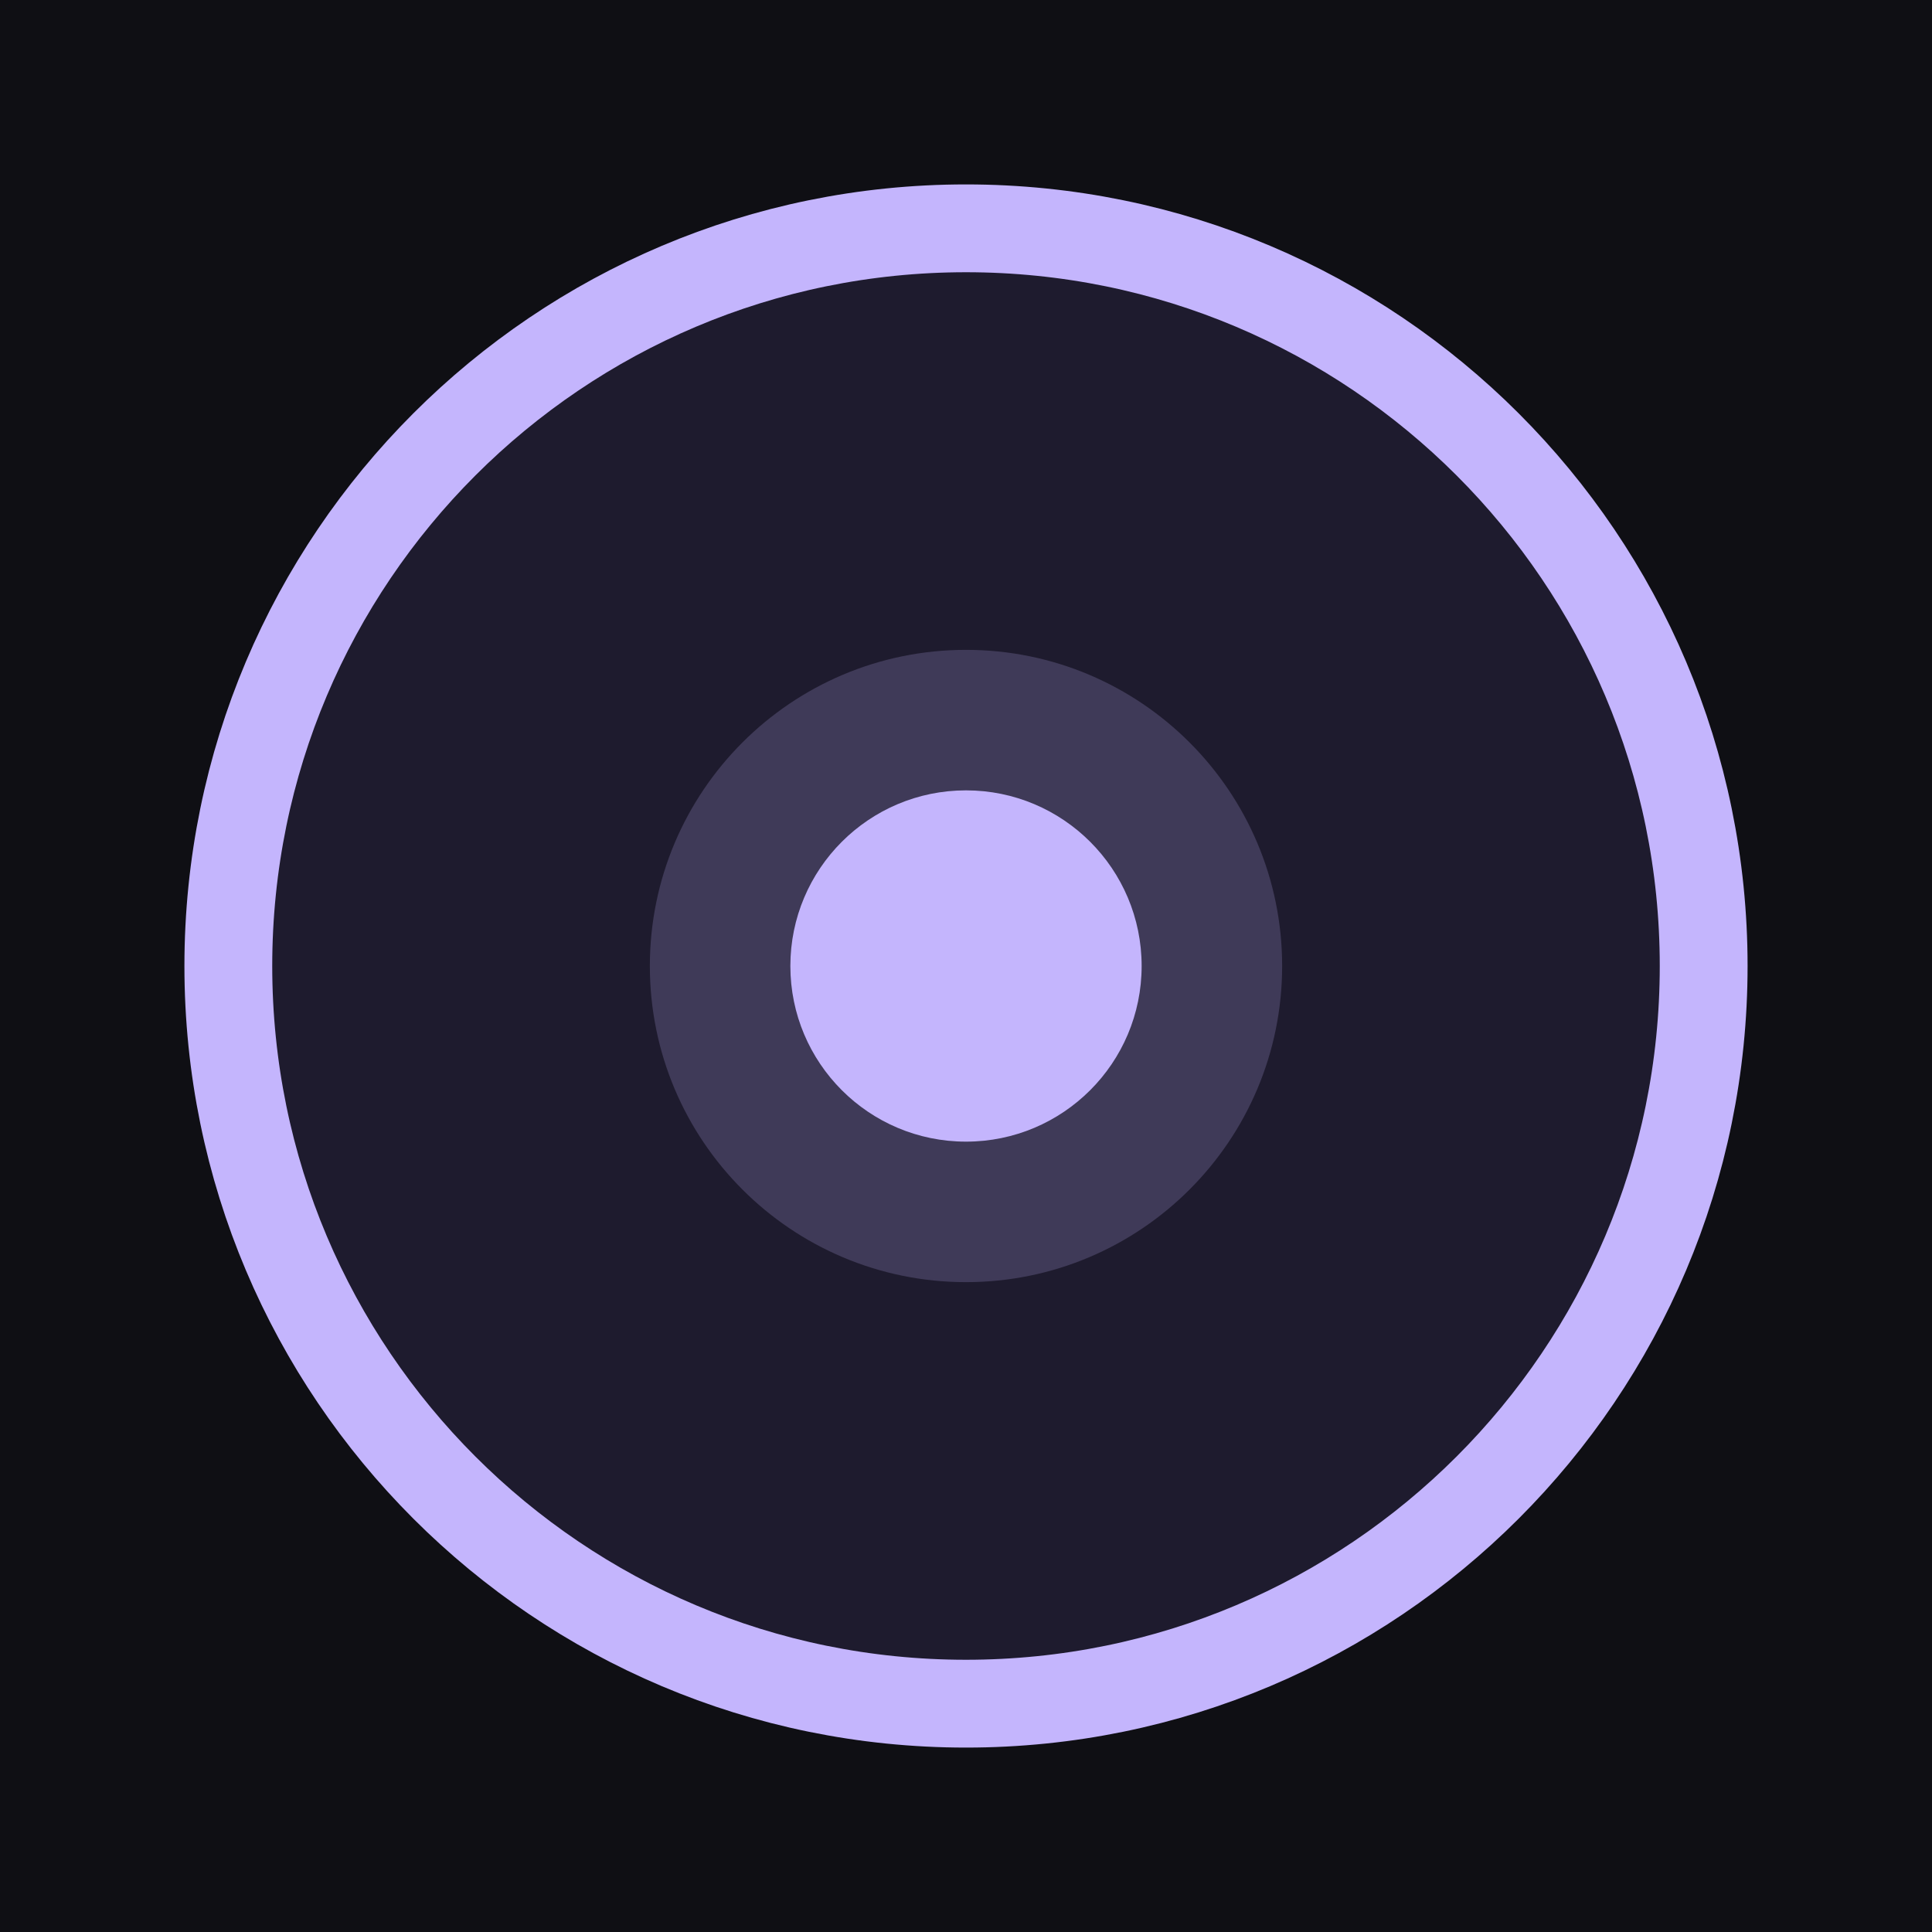
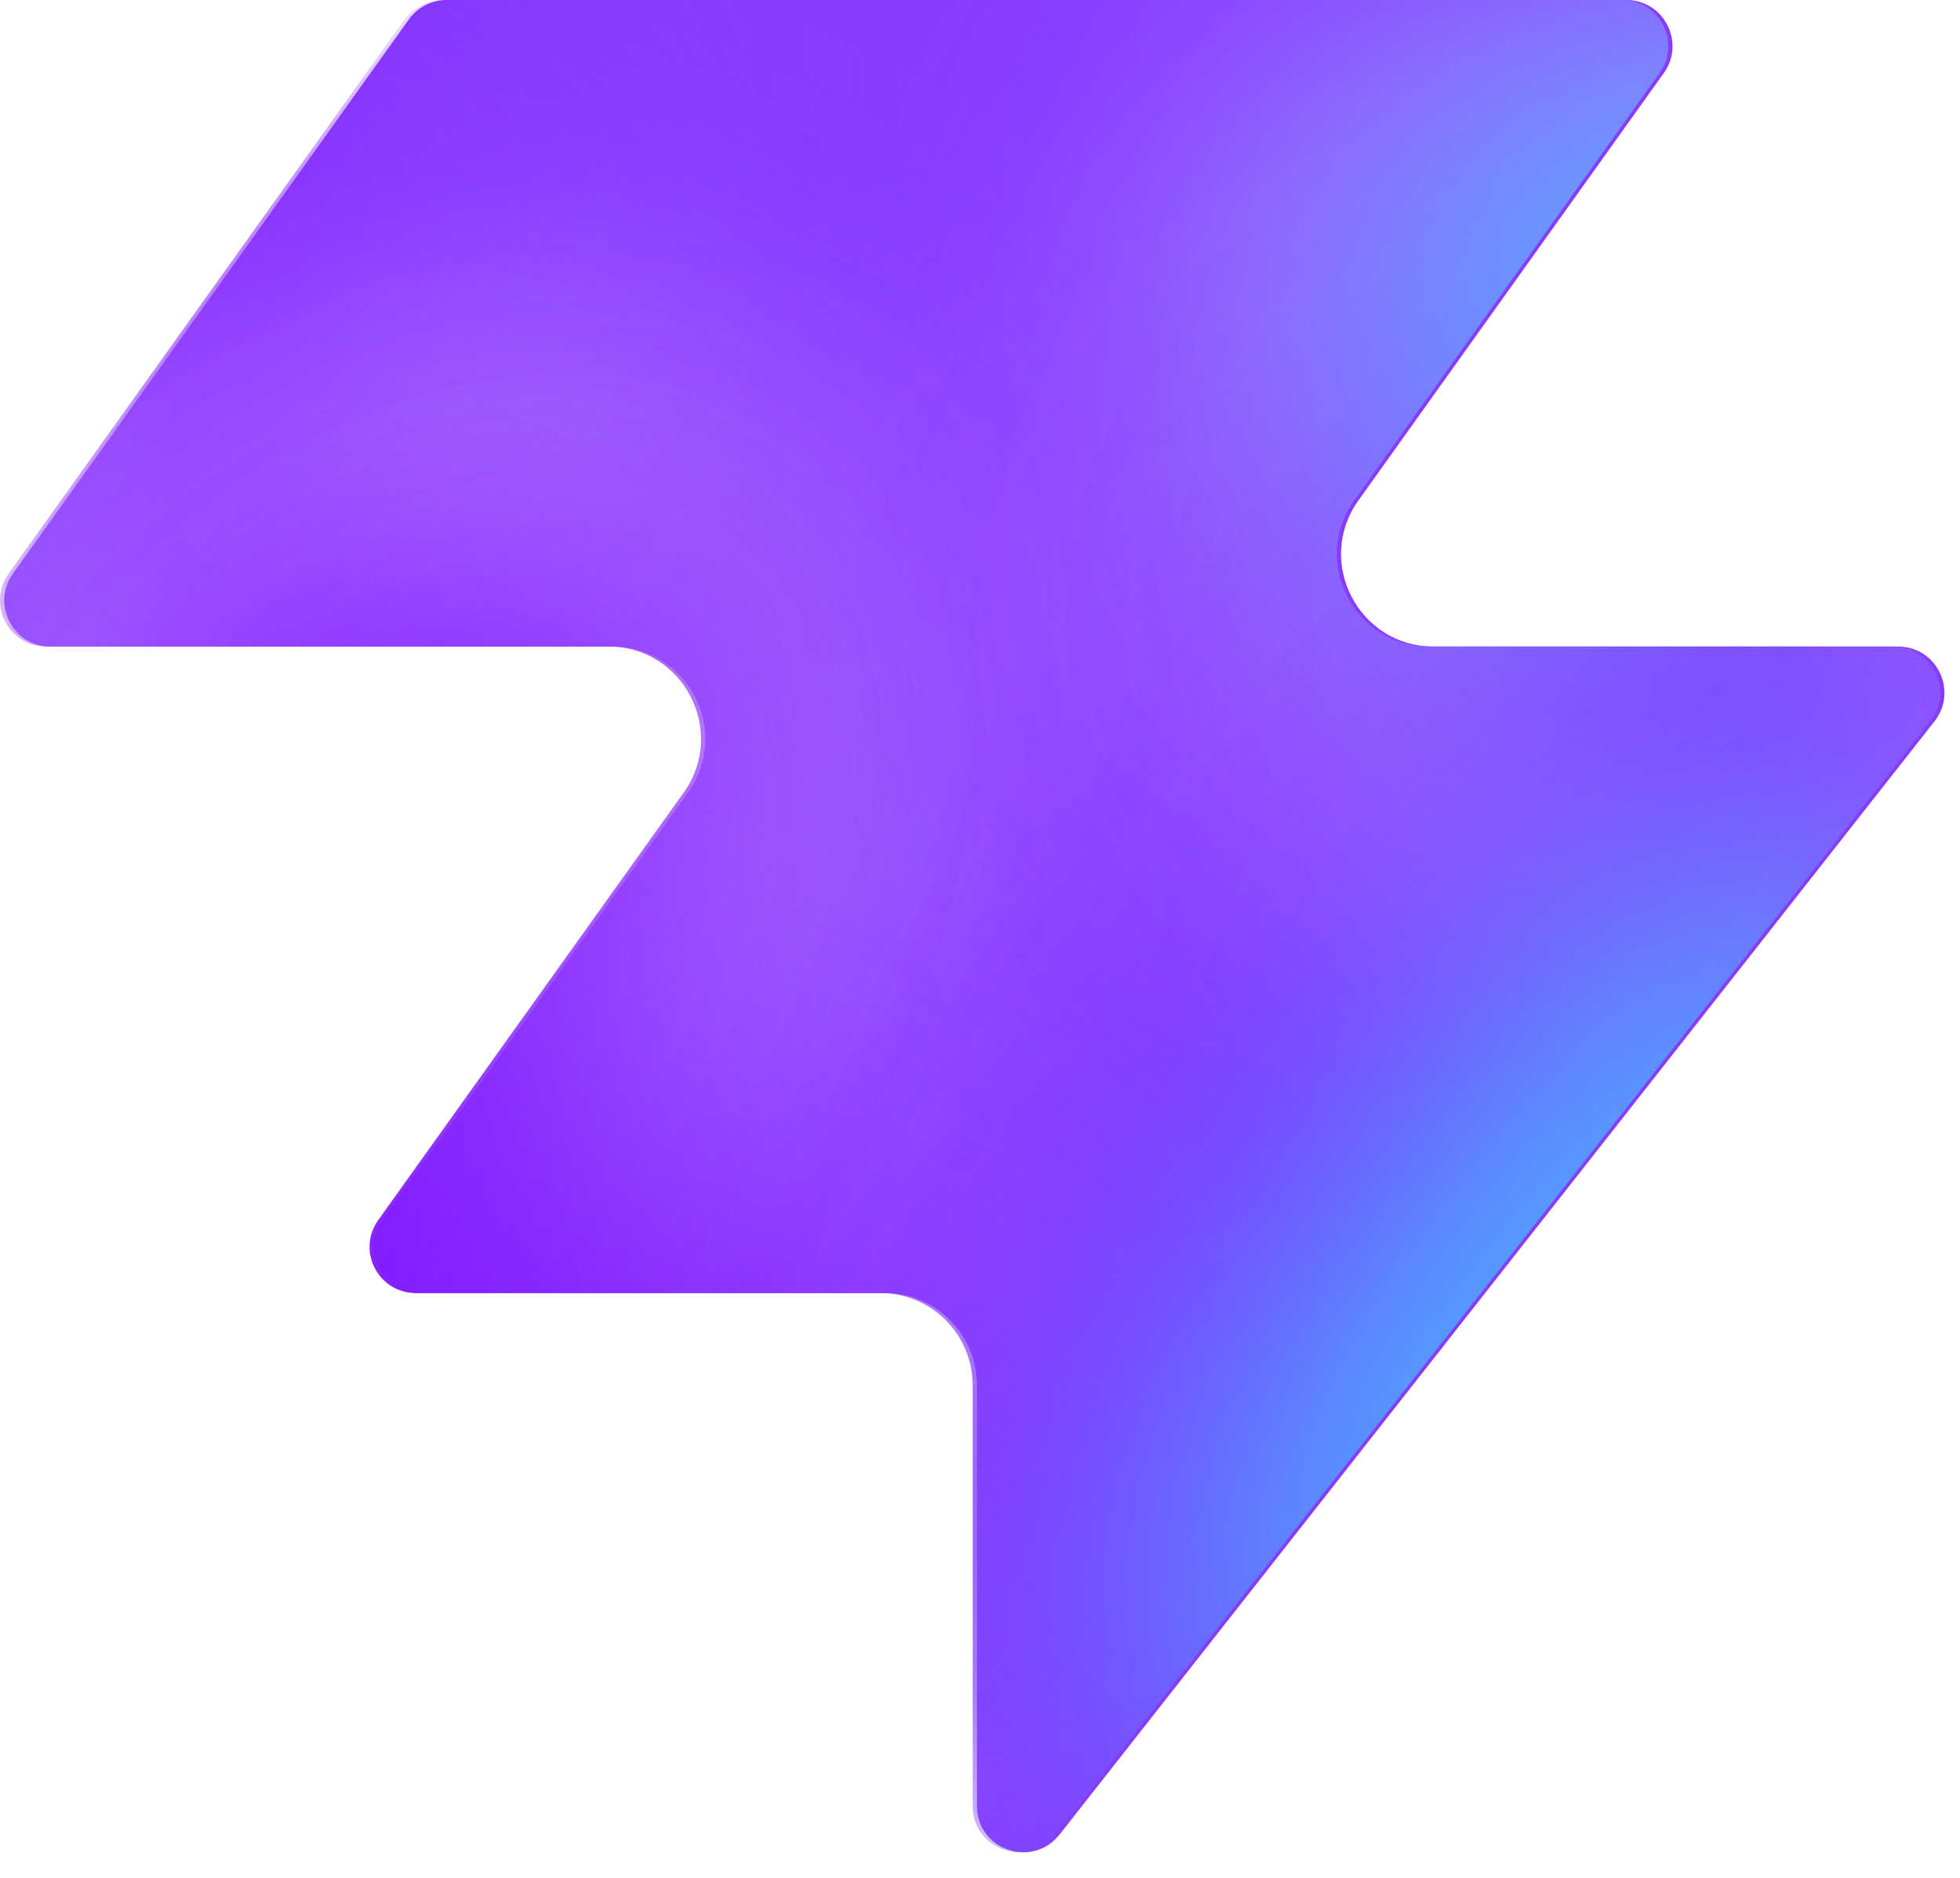
- <svg xmlns="http://www.w3.org/2000/svg" viewBox="195 155 110 110">
+ <svg xmlns="http://www.w3.org/2000/svg" width="48" height="46" fill="none" viewBox="0 0 48 46">
+   <path fill="#863bff" d="M25.946 44.938c-.664.845-2.021.375-2.021-.698V33.937a2.26 2.26 0 0 0-2.262-2.262H10.287c-.92 0-1.456-1.04-.92-1.788l7.48-10.471c1.07-1.497 0-3.578-1.842-3.578H1.237c-.92 0-1.456-1.04-.92-1.788L10.013.474c.214-.297.556-.474.92-.474h28.894c.92 0 1.456 1.04.92 1.788l-7.48 10.471c-1.07 1.498 0 3.579 1.842 3.579h11.377c.943 0 1.473 1.088.89 1.83L25.947 44.94z" style="fill:#863bff;fill:color(display-p3 .525 .23 1);fill-opacity:1" />
+   <mask id="a" width="48" height="46" x="0" y="0" maskUnits="userSpaceOnUse" style="mask-type:alpha">
+     <path fill="#000" d="M25.842 44.938c-.664.844-2.021.375-2.021-.698V33.937a2.26 2.26 0 0 0-2.262-2.262H10.183c-.92 0-1.456-1.04-.92-1.788l7.48-10.471c1.07-1.498 0-3.579-1.842-3.579H1.133c-.92 0-1.456-1.04-.92-1.787L9.91.473c.214-.297.556-.474.92-.474h28.894c.92 0 1.456 1.04.92 1.788l-7.48 10.471c-1.07 1.498 0 3.578 1.842 3.578h11.377c.943 0 1.473 1.088.89 1.832L25.843 44.94z" style="fill:#000;fill-opacity:1" />
+   </mask>
+   <g mask="url(#a)">
+     <g filter="url(#b)">
+       <ellipse cx="5.508" cy="14.704" fill="#ede6ff" rx="5.508" ry="14.704" style="fill:#ede6ff;fill:color(display-p3 .927 .903 1);fill-opacity:1" transform="matrix(.00324 1 1 -.00324 -4.47 31.516)" />
+     </g>
+     <g filter="url(#c)">
+       <ellipse cx="10.399" cy="29.851" fill="#ede6ff" rx="10.399" ry="29.851" style="fill:#ede6ff;fill:color(display-p3 .927 .903 1);fill-opacity:1" transform="matrix(.00324 1 1 -.00324 -39.328 7.883)" />
+     </g>
+     <g filter="url(#d)">
+       <ellipse cx="5.508" cy="30.487" fill="#7e14ff" rx="5.508" ry="30.487" style="fill:#7e14ff;fill:color(display-p3 .492 .077 1);fill-opacity:1" transform="rotate(89.814 -25.913 -14.639)scale(1 -1)" />
+     </g>
+     <g filter="url(#e)">
+       <ellipse cx="5.508" cy="30.599" fill="#7e14ff" rx="5.508" ry="30.599" style="fill:#7e14ff;fill:color(display-p3 .492 .077 1);fill-opacity:1" transform="rotate(89.814 -32.644 -3.334)scale(1 -1)" />
+     </g>
+     <g filter="url(#f)">
+       <ellipse cx="5.508" cy="30.599" fill="#7e14ff" rx="5.508" ry="30.599" style="fill:#7e14ff;fill:color(display-p3 .492 .077 1);fill-opacity:1" transform="matrix(.00324 1 1 -.00324 -34.34 30.47)" />
+     </g>
+     <g filter="url(#g)">
+       <ellipse cx="14.072" cy="22.078" fill="#ede6ff" rx="14.072" ry="22.078" style="fill:#ede6ff;fill:color(display-p3 .927 .903 1);fill-opacity:1" transform="rotate(93.35 24.506 48.493)scale(-1 1)" />
+     </g>
+     <g filter="url(#h)">
+       <ellipse cx="3.47" cy="21.501" fill="#7e14ff" rx="3.47" ry="21.501" style="fill:#7e14ff;fill:color(display-p3 .492 .077 1);fill-opacity:1" transform="rotate(89.009 28.708 47.59)scale(-1 1)" />
+     </g>
+     <g filter="url(#i)">
+       <ellipse cx="3.47" cy="21.501" fill="#7e14ff" rx="3.47" ry="21.501" style="fill:#7e14ff;fill:color(display-p3 .492 .077 1);fill-opacity:1" transform="rotate(89.009 28.708 47.59)scale(-1 1)" />
+     </g>
+     <g filter="url(#j)">
+       <ellipse cx=".387" cy="8.972" fill="#7e14ff" rx="4.407" ry="29.108" style="fill:#7e14ff;fill:color(display-p3 .492 .077 1);fill-opacity:1" transform="rotate(39.51 .387 8.972)" />
+     </g>
+     <g filter="url(#k)">
+       <ellipse cx="47.523" cy="-6.092" fill="#7e14ff" rx="4.407" ry="29.108" style="fill:#7e14ff;fill:color(display-p3 .492 .077 1);fill-opacity:1" transform="rotate(37.892 47.523 -6.092)" />
+     </g>
+     <g filter="url(#l)">
+       <ellipse cx="41.412" cy="6.333" fill="#47bfff" rx="5.971" ry="9.665" style="fill:#47bfff;fill:color(display-p3 .28 .748 1);fill-opacity:1" transform="rotate(37.892 41.412 6.333)" />
+     </g>
+     <g filter="url(#m)">
+       <ellipse cx="-1.879" cy="38.332" fill="#7e14ff" rx="4.407" ry="29.108" style="fill:#7e14ff;fill:color(display-p3 .492 .077 1);fill-opacity:1" transform="rotate(37.892 -1.88 38.332)" />
+     </g>
+     <g filter="url(#n)">
+       <ellipse cx="-1.879" cy="38.332" fill="#7e14ff" rx="4.407" ry="29.108" style="fill:#7e14ff;fill:color(display-p3 .492 .077 1);fill-opacity:1" transform="rotate(37.892 -1.88 38.332)" />
+     </g>
+     <g filter="url(#o)">
+       <ellipse cx="35.651" cy="29.907" fill="#7e14ff" rx="4.407" ry="29.108" style="fill:#7e14ff;fill:color(display-p3 .492 .077 1);fill-opacity:1" transform="rotate(37.892 35.651 29.907)" />
+     </g>
+     <g filter="url(#p)">
+       <ellipse cx="38.418" cy="32.4" fill="#47bfff" rx="5.971" ry="15.297" style="fill:#47bfff;fill:color(display-p3 .28 .748 1);fill-opacity:1" transform="rotate(37.892 38.418 32.4)" />
+     </g>
+   </g>
  <defs>
-     <clipPath id="rounded">
-       <rect width="500" height="510" rx="60" ry="60" />
-     </clipPath>
+     <filter id="b" width="60.045" height="41.654" x="-19.77" y="16.149" color-interpolation-filters="sRGB" filterUnits="userSpaceOnUse">
+       <feFlood flood-opacity="0" result="BackgroundImageFix" />
+       <feBlend in="SourceGraphic" in2="BackgroundImageFix" result="shape" />
+       <feGaussianBlur result="effect1_foregroundBlur_2002_17158" stdDeviation="7.659" />
+     </filter>
+     <filter id="c" width="90.34" height="51.437" x="-54.613" y="-7.533" color-interpolation-filters="sRGB" filterUnits="userSpaceOnUse">
+       <feFlood flood-opacity="0" result="BackgroundImageFix" />
+       <feBlend in="SourceGraphic" in2="BackgroundImageFix" result="shape" />
+       <feGaussianBlur result="effect1_foregroundBlur_2002_17158" stdDeviation="7.659" />
+     </filter>
+     <filter id="d" width="79.355" height="29.4" x="-49.64" y="2.03" color-interpolation-filters="sRGB" filterUnits="userSpaceOnUse">
+       <feFlood flood-opacity="0" result="BackgroundImageFix" />
+       <feBlend in="SourceGraphic" in2="BackgroundImageFix" result="shape" />
+       <feGaussianBlur result="effect1_foregroundBlur_2002_17158" stdDeviation="4.596" />
+     </filter>
+     <filter id="e" width="79.579" height="29.4" x="-45.045" y="20.029" color-interpolation-filters="sRGB" filterUnits="userSpaceOnUse">
+       <feFlood flood-opacity="0" result="BackgroundImageFix" />
+       <feBlend in="SourceGraphic" in2="BackgroundImageFix" result="shape" />
+       <feGaussianBlur result="effect1_foregroundBlur_2002_17158" stdDeviation="4.596" />
+     </filter>
+     <filter id="f" width="79.579" height="29.4" x="-43.513" y="21.178" color-interpolation-filters="sRGB" filterUnits="userSpaceOnUse">
+       <feFlood flood-opacity="0" result="BackgroundImageFix" />
+       <feBlend in="SourceGraphic" in2="BackgroundImageFix" result="shape" />
+       <feGaussianBlur result="effect1_foregroundBlur_2002_17158" stdDeviation="4.596" />
+     </filter>
+     <filter id="g" width="74.749" height="58.852" x="15.756" y="-17.901" color-interpolation-filters="sRGB" filterUnits="userSpaceOnUse">
+       <feFlood flood-opacity="0" result="BackgroundImageFix" />
+       <feBlend in="SourceGraphic" in2="BackgroundImageFix" result="shape" />
+       <feGaussianBlur result="effect1_foregroundBlur_2002_17158" stdDeviation="7.659" />
+     </filter>
+     <filter id="h" width="61.377" height="25.362" x="23.548" y="2.284" color-interpolation-filters="sRGB" filterUnits="userSpaceOnUse">
+       <feFlood flood-opacity="0" result="BackgroundImageFix" />
+       <feBlend in="SourceGraphic" in2="BackgroundImageFix" result="shape" />
+       <feGaussianBlur result="effect1_foregroundBlur_2002_17158" stdDeviation="4.596" />
+     </filter>
+     <filter id="i" width="61.377" height="25.362" x="23.548" y="2.284" color-interpolation-filters="sRGB" filterUnits="userSpaceOnUse">
+       <feFlood flood-opacity="0" result="BackgroundImageFix" />
+       <feBlend in="SourceGraphic" in2="BackgroundImageFix" result="shape" />
+       <feGaussianBlur result="effect1_foregroundBlur_2002_17158" stdDeviation="4.596" />
+     </filter>
+     <filter id="j" width="56.045" height="63.649" x="-27.636" y="-22.853" color-interpolation-filters="sRGB" filterUnits="userSpaceOnUse">
+       <feFlood flood-opacity="0" result="BackgroundImageFix" />
+       <feBlend in="SourceGraphic" in2="BackgroundImageFix" result="shape" />
+       <feGaussianBlur result="effect1_foregroundBlur_2002_17158" stdDeviation="4.596" />
+     </filter>
+     <filter id="k" width="54.814" height="64.646" x="20.116" y="-38.415" color-interpolation-filters="sRGB" filterUnits="userSpaceOnUse">
+       <feFlood flood-opacity="0" result="BackgroundImageFix" />
+       <feBlend in="SourceGraphic" in2="BackgroundImageFix" result="shape" />
+       <feGaussianBlur result="effect1_foregroundBlur_2002_17158" stdDeviation="4.596" />
+     </filter>
+     <filter id="l" width="33.541" height="35.313" x="24.641" y="-11.323" color-interpolation-filters="sRGB" filterUnits="userSpaceOnUse">
+       <feFlood flood-opacity="0" result="BackgroundImageFix" />
+       <feBlend in="SourceGraphic" in2="BackgroundImageFix" result="shape" />
+       <feGaussianBlur result="effect1_foregroundBlur_2002_17158" stdDeviation="4.596" />
+     </filter>
+     <filter id="m" width="54.814" height="64.646" x="-29.286" y="6.009" color-interpolation-filters="sRGB" filterUnits="userSpaceOnUse">
+       <feFlood flood-opacity="0" result="BackgroundImageFix" />
+       <feBlend in="SourceGraphic" in2="BackgroundImageFix" result="shape" />
+       <feGaussianBlur result="effect1_foregroundBlur_2002_17158" stdDeviation="4.596" />
+     </filter>
+     <filter id="n" width="54.814" height="64.646" x="-29.286" y="6.009" color-interpolation-filters="sRGB" filterUnits="userSpaceOnUse">
+       <feFlood flood-opacity="0" result="BackgroundImageFix" />
+       <feBlend in="SourceGraphic" in2="BackgroundImageFix" result="shape" />
+       <feGaussianBlur result="effect1_foregroundBlur_2002_17158" stdDeviation="4.596" />
+     </filter>
+     <filter id="o" width="54.814" height="64.646" x="8.244" y="-2.416" color-interpolation-filters="sRGB" filterUnits="userSpaceOnUse">
+       <feFlood flood-opacity="0" result="BackgroundImageFix" />
+       <feBlend in="SourceGraphic" in2="BackgroundImageFix" result="shape" />
+       <feGaussianBlur result="effect1_foregroundBlur_2002_17158" stdDeviation="4.596" />
+     </filter>
+     <filter id="p" width="39.409" height="43.623" x="18.713" y="10.588" color-interpolation-filters="sRGB" filterUnits="userSpaceOnUse">
+       <feFlood flood-opacity="0" result="BackgroundImageFix" />
+       <feBlend in="SourceGraphic" in2="BackgroundImageFix" result="shape" />
+       <feGaussianBlur result="effect1_foregroundBlur_2002_17158" stdDeviation="4.596" />
+     </filter>
  </defs>
-   <rect width="500" height="510" rx="60" ry="60" fill="#0f0f14" />
-   <circle cx="250" cy="210" r="42" fill="#1e1b2e" stroke="#c4b5fd" stroke-width="5" />
-   <circle cx="250" cy="210" r="18" fill="#c4b5fd" opacity="0.2" />
-   <circle cx="250" cy="210" r="10" fill="#c4b5fd" />
</svg>
